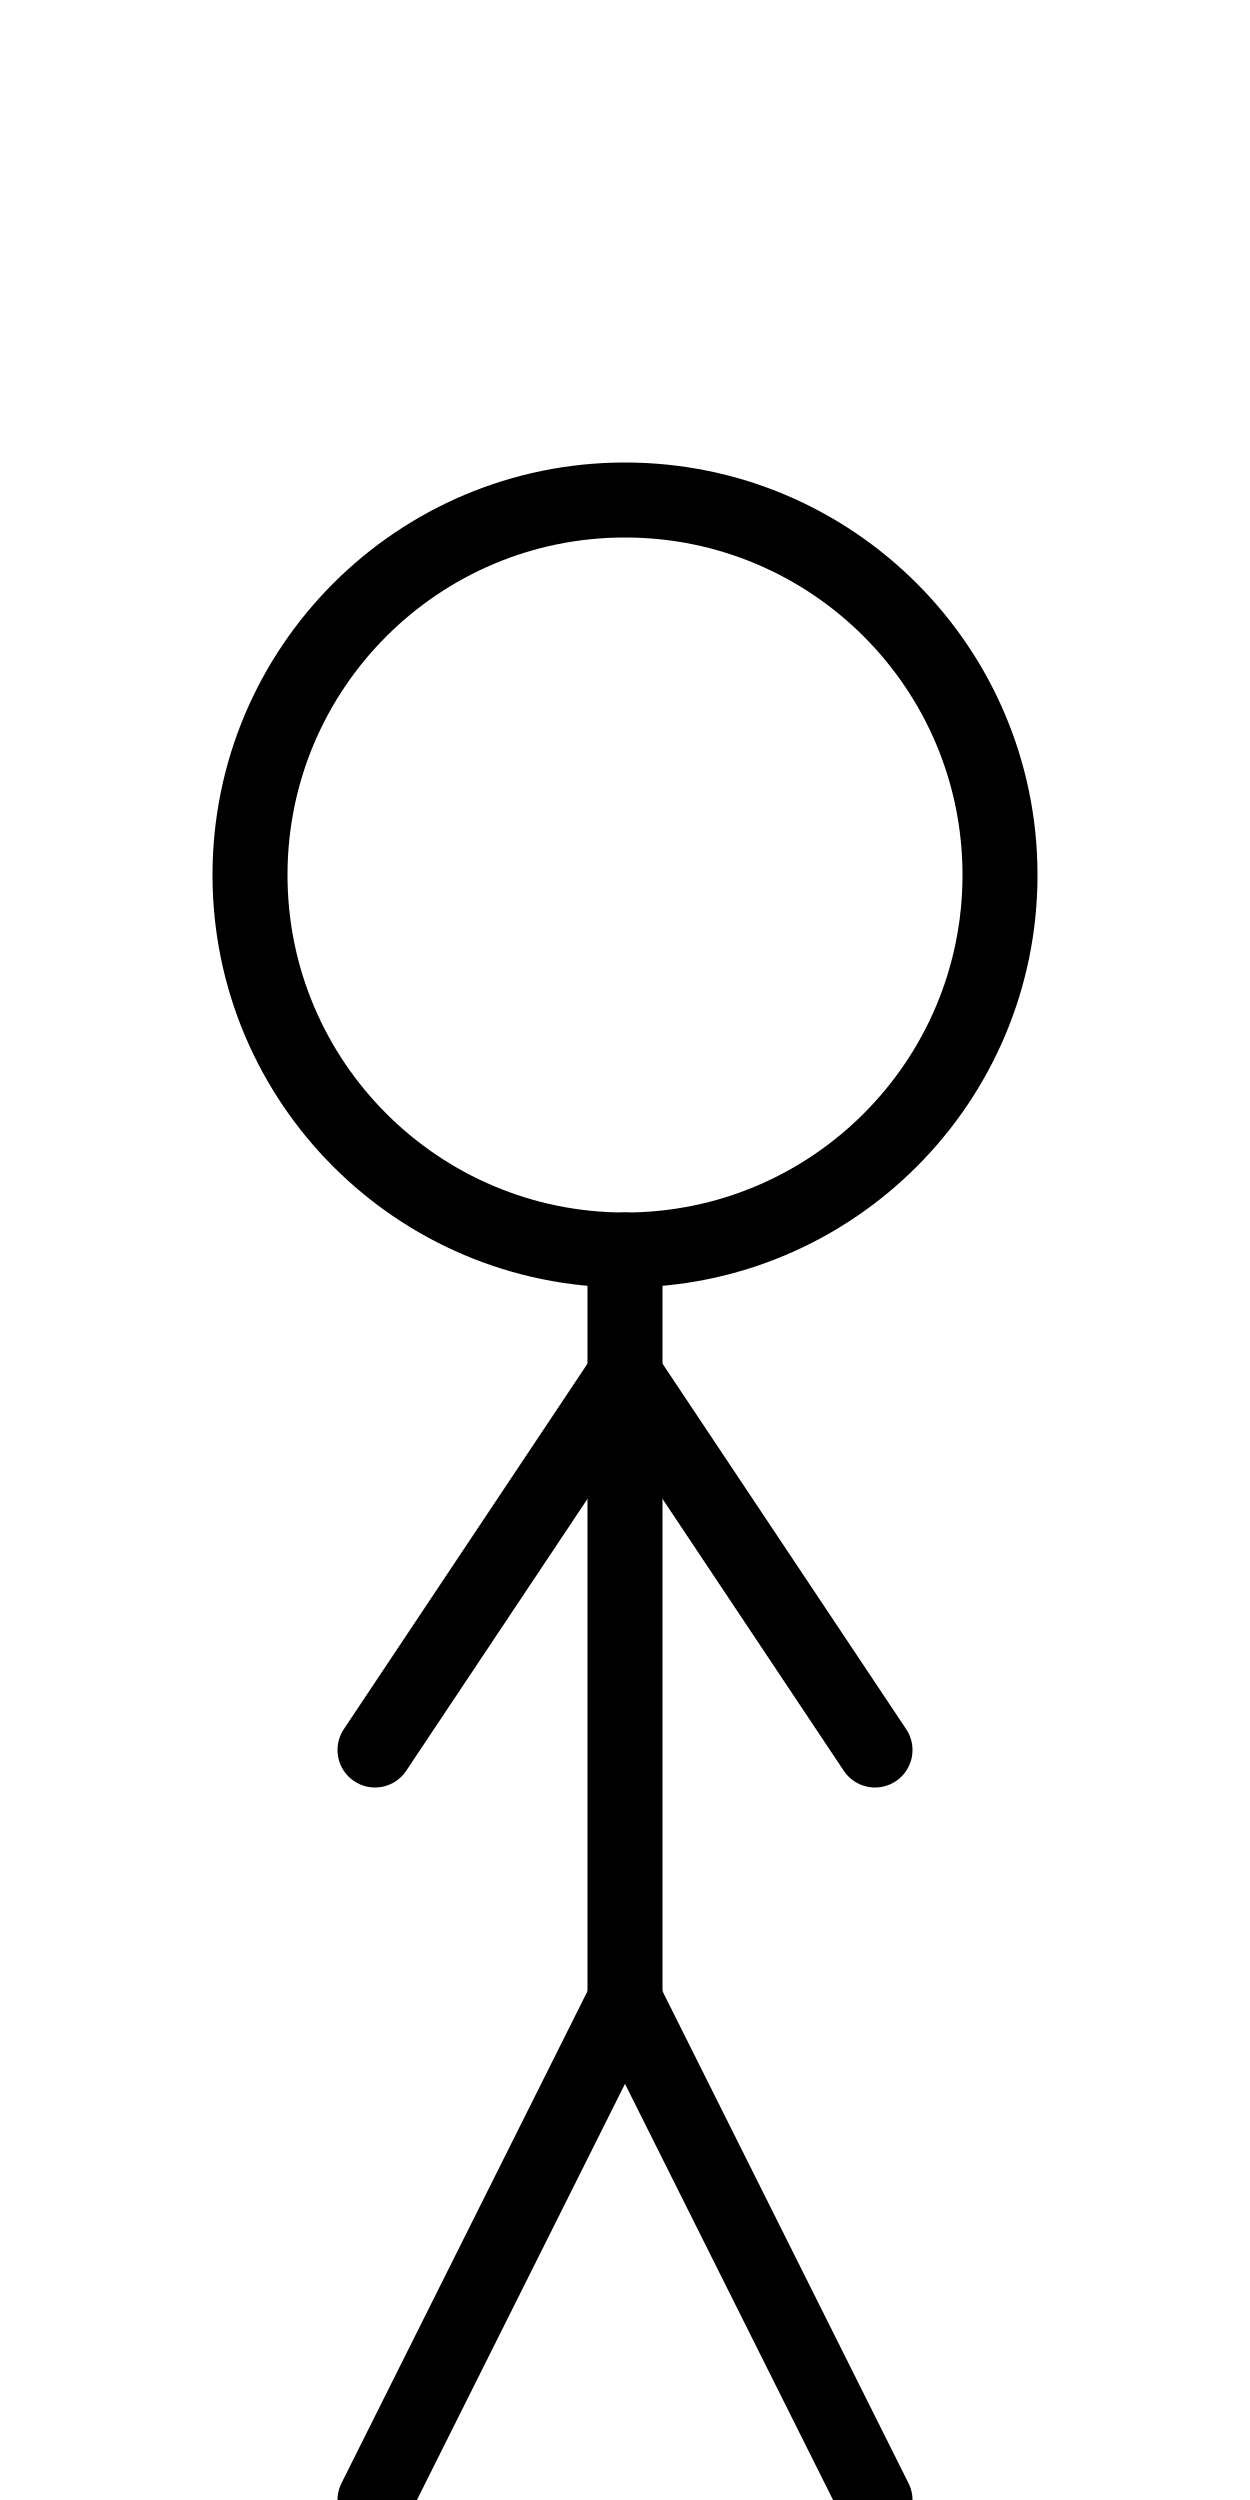
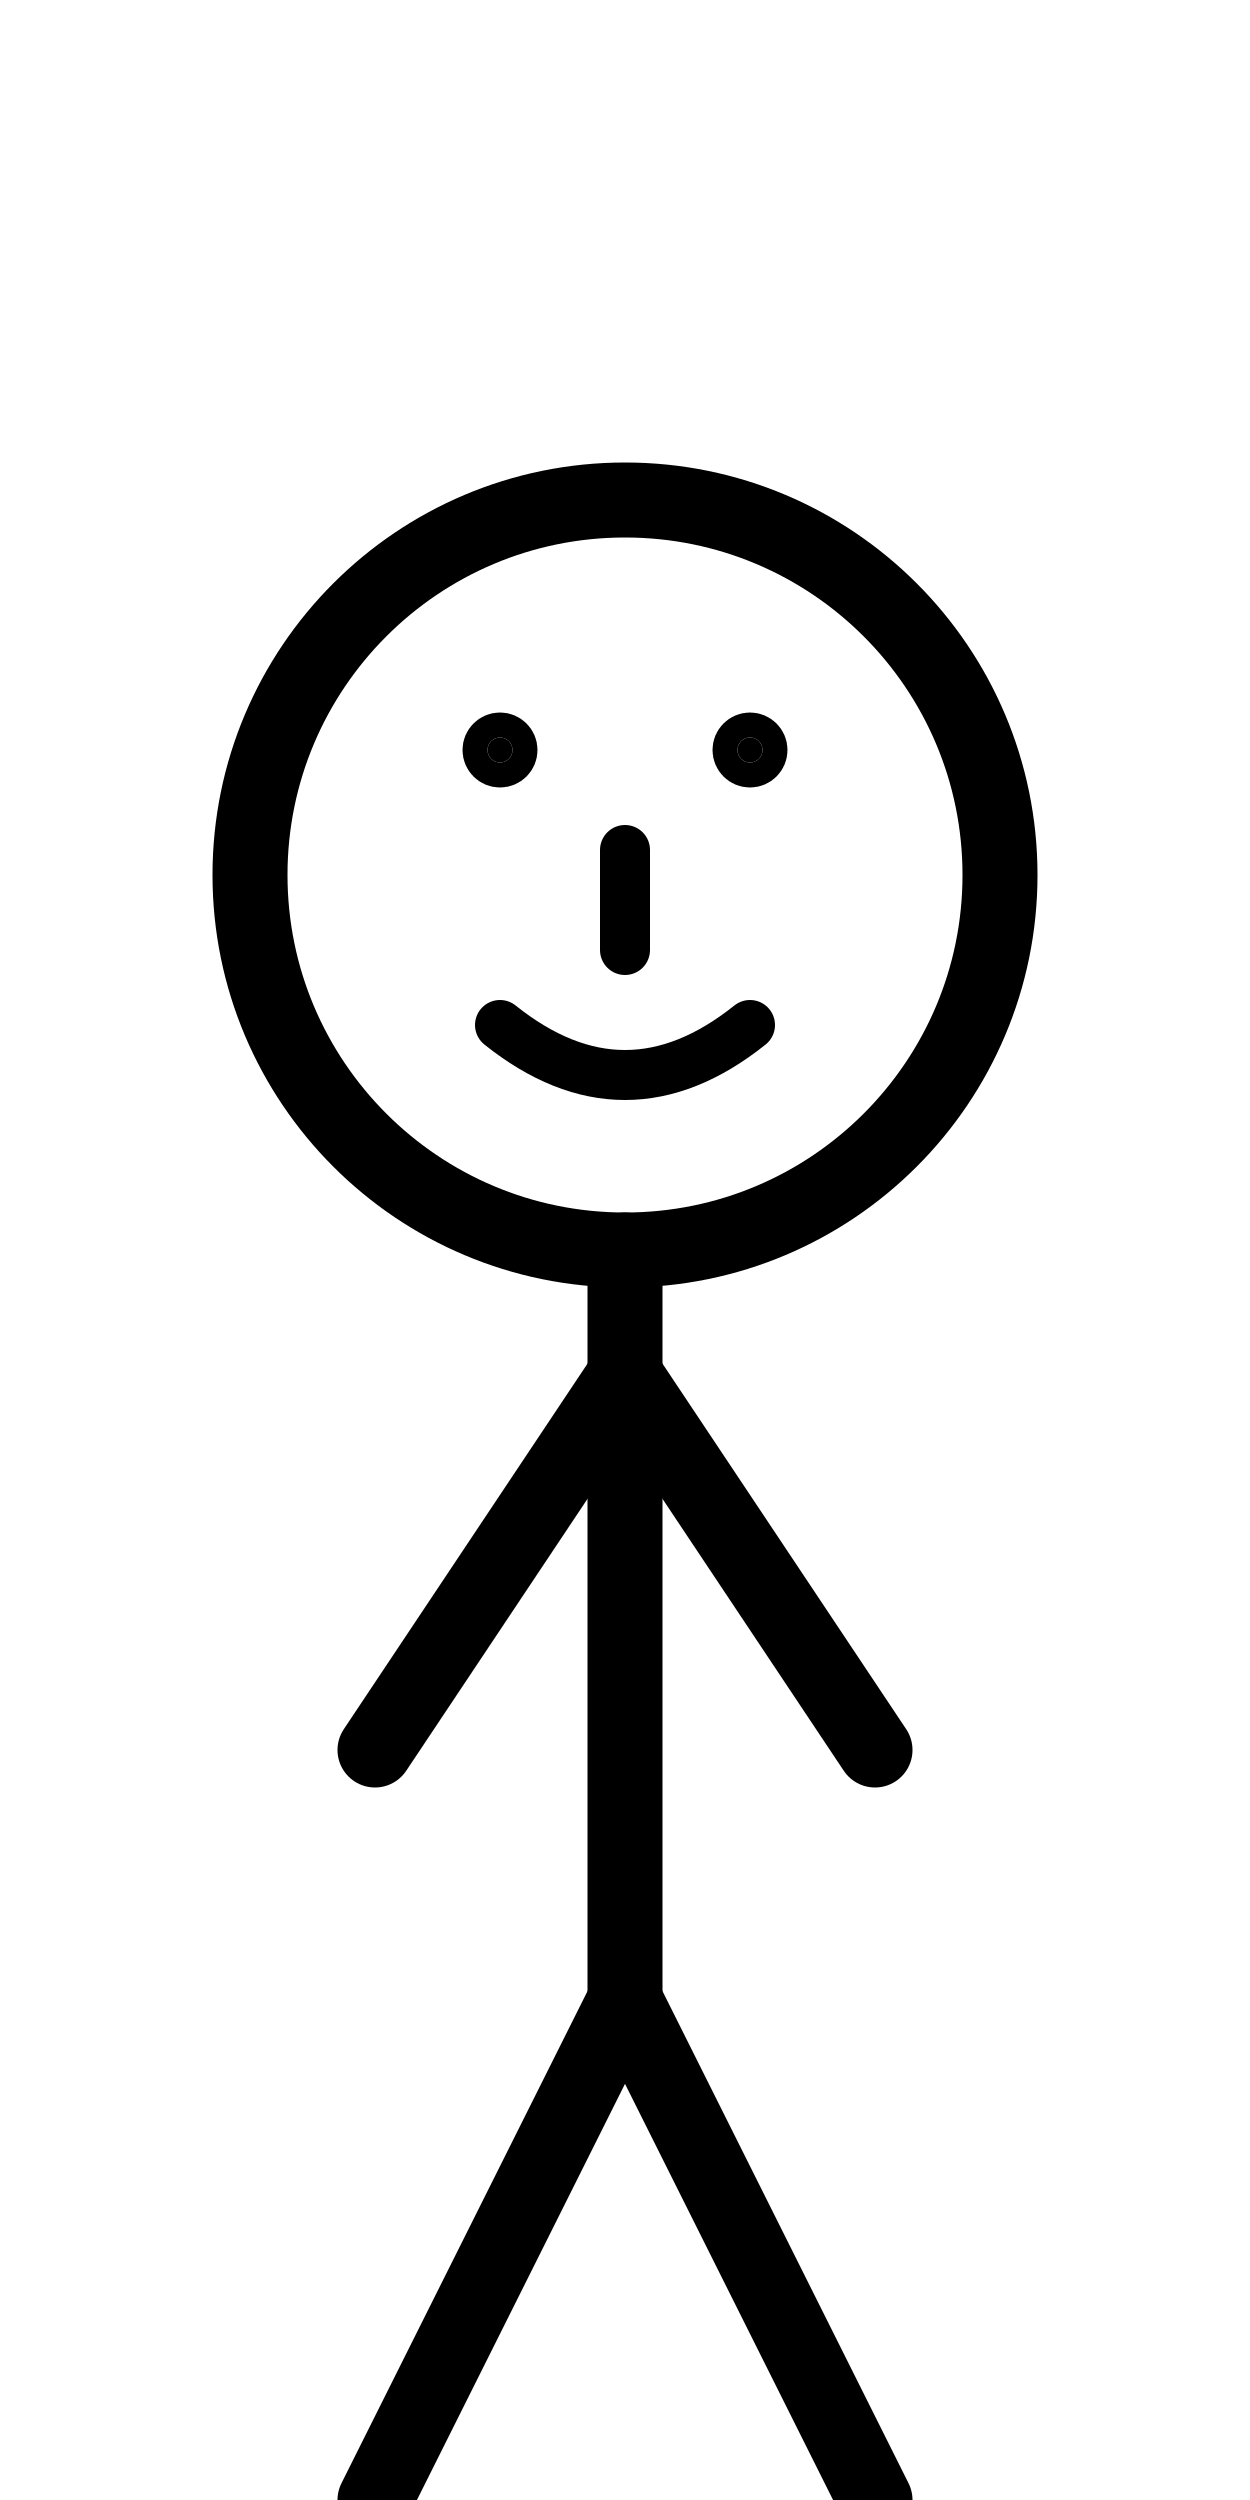
<svg xmlns="http://www.w3.org/2000/svg" version="1.0" role="img" class="icon icon-stretchy-guy" viewBox="0 0 50 100" height="100" width="50" fill="none" aria-hidden="true" focusable="false" stroke="currentColor" stroke-width="3" stroke-linecap="round" stroke-linejoin="round">
  <circle cx="25" cy="35" r="15" class="head" />
  <line x1="25" y1="50" x2="25" y2="80" class="body" />
  <line x1="25" y1="80" x2="15" y2="100" class="left-leg" />
  <line x1="25" y1="80" x2="35" y2="100" class="right-leg" />
  <line x1="25" y1="55" x2="15" y2="70" class="left-arm" />
  <line x1="25" y1="55" x2="35" y2="70" class="right-arm" />
+   <g class="face" stroke-width="2">
+     <circle cx="20" cy="30" r="0.5" class="eye left-eye" fill="currentColor" />
+     <circle cx="30" cy="30" r="0.5" class="eye right-eye" fill="currentColor" />
+     <line x1="25" y1="34" x2="25" y2="38" class="nose" />
+     <path d="M20 41 Q25 45 30 41" class="mouth" fill="none" />
+   </g>
</svg>
